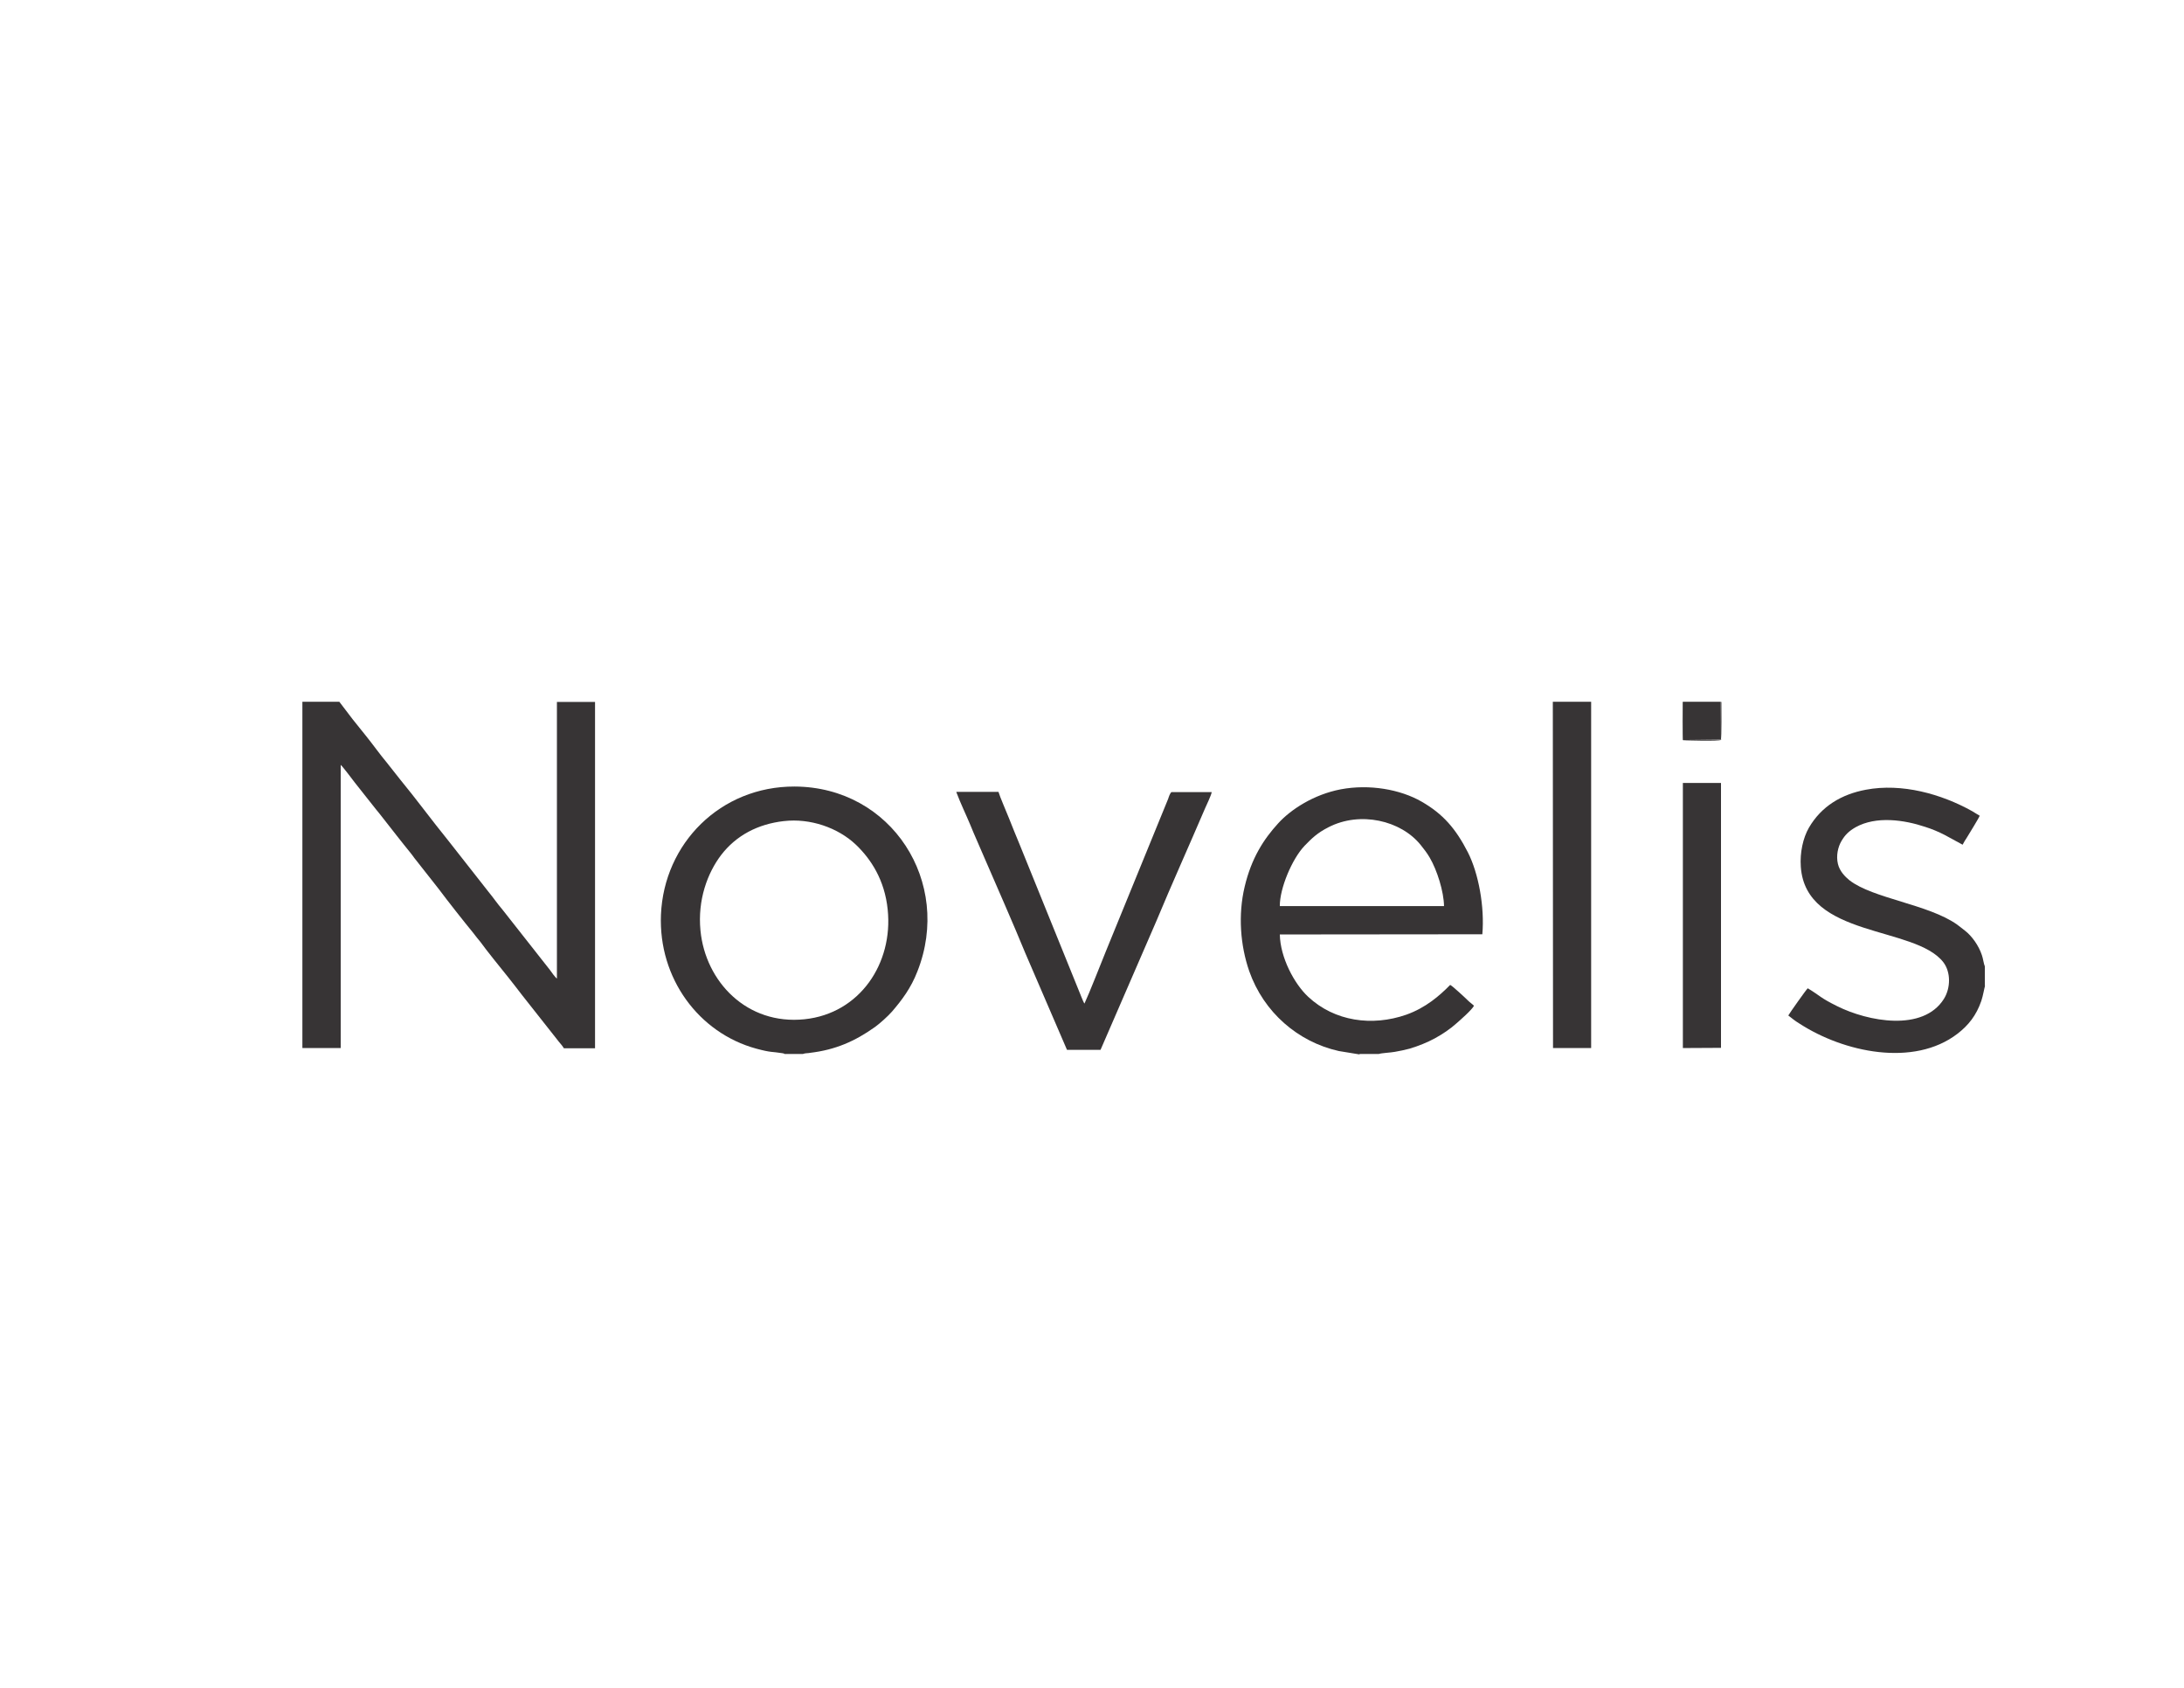
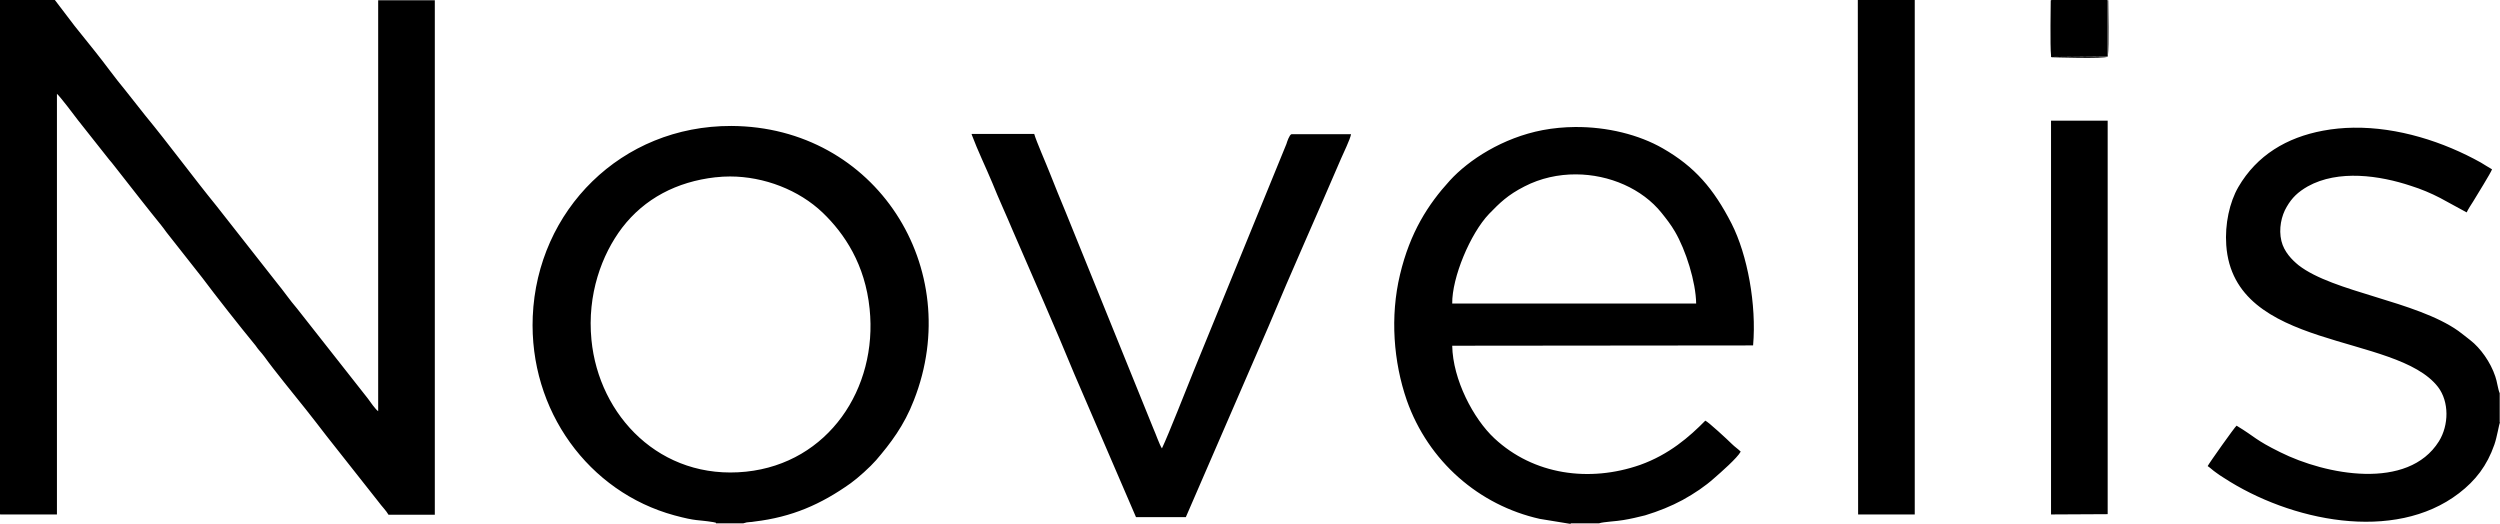
- <svg xmlns="http://www.w3.org/2000/svg" xml:space="preserve" width="11in" height="8.5in" version="1.1" style="shape-rendering:geometricPrecision; text-rendering:geometricPrecision; image-rendering:optimizeQuality; fill-rule:evenodd; clip-rule:evenodd" viewBox="0 0 11000 8500">
-   <defs>
-     <style type="text/css">
-    
+ <svg xmlns="http://www.w3.org/2000/svg" xml:space="preserve" width="8.475in" height="1.776in" version="1.1" style="clip-rule:evenodd;fill-rule:evenodd;image-rendering:optimizeQuality;shape-rendering:geometricPrecision;text-rendering:geometricPrecision" viewBox="0 0 8475.017 1776.001" id="svg4811">
+   <defs id="defs4789">
+     <style type="text/css" id="style4787">
    .fil0 {fill:#373435}
-    
-   </style>
+    </style>
  </defs>
-   <g id="__x0023_Layer_x0020_1">
-     <path class="fil0" d="M1524 5278l192 0 0 -1426c10,8 62,77 71,89l106 134c6,7 12,14 18,22l87 111c25,31 46,59 71,89 7,8 11,15 18,24l122 155c44,59 129,167 176,224 7,8 9,13 17,22 7,8 12,14 18,22 29,41 104,133 140,178 24,30 46,59 70,90l176 223c10,14 27,31 34,44l157 0 0 -1744 -192 0 0 1393c-9,-6 -28,-33 -35,-43l-240 -305c-25,-29 -45,-59 -69,-88l-205 -261c-79,-97 -161,-209 -241,-306l-68 -86c-32,-38 -72,-94 -102,-131 -24,-29 -45,-57 -69,-86l-67 -88 -186 0 0 1743z" />
-     <path class="fil0" d="M6446 4563c-1,-88 61,-237 125,-304 36,-37 63,-64 120,-93 159,-82 365,-35 465,90 16,20 31,39 45,63 37,63 71,171 72,244l-827 0zm402 745l0 0 96 0c13,-5 62,-7 82,-11 25,-4 50,-10 74,-16 46,-14 88,-31 127,-52 40,-22 77,-47 107,-74 22,-19 79,-69 90,-90 -9,-9 -20,-16 -30,-26 -15,-15 -80,-75 -90,-79 -54,55 -123,115 -221,150 -172,60 -361,34 -494,-90 -71,-66 -141,-199 -143,-314l1020 -1c12,-138 -19,-307 -73,-413 -61,-119 -125,-193 -233,-255 -108,-62 -263,-89 -407,-62 -136,26 -251,101 -315,171 -74,81 -135,176 -169,319 -34,142 -22,296 23,426 73,207 245,356 451,402l104 17z" />
-     <path class="fil0" d="M3949 4135c130,-15 271,32 363,120 74,71 144,176 159,326 28,270 -140,523 -419,552 -290,30 -499,-189 -524,-447 -15,-154 35,-289 104,-380 76,-99 185,-156 316,-171zm1 1173l0 0 93 0 11 -3c3,0 7,-1 9,-1 6,0 11,-1 18,-2 126,-15 225,-58 326,-130 25,-18 66,-55 86,-78 48,-56 95,-117 128,-203 176,-447 -129,-928 -619,-930 -373,-1 -658,286 -673,646 -13,319 190,595 480,674 78,21 76,14 132,23l9 2z" />
-     <path class="fil0" d="M9997 4966l0 -99c-6,-13 -9,-41 -15,-57 -16,-48 -50,-96 -85,-123 -13,-10 -25,-20 -40,-31 -144,-102 -424,-131 -542,-223 -22,-18 -49,-45 -58,-82 -10,-41 0,-86 18,-116 18,-31 38,-50 71,-69 104,-58 245,-37 350,-2 35,11 68,25 99,41l90 49c4,-9 16,-28 22,-37 12,-20 60,-97 64,-109 -13,-7 -24,-15 -38,-23 -156,-87 -354,-142 -535,-108 -123,23 -224,83 -287,191 -30,52 -46,126 -41,197 25,360 575,296 718,481 38,50 37,129 3,184 -105,168 -384,114 -538,37 -87,-43 -82,-50 -148,-90 -6,4 -93,127 -98,137 9,6 18,15 27,21 8,6 18,13 28,19 224,146 577,221 797,52 56,-43 95,-93 120,-165 9,-26 16,-70 19,-76z" />
-     <path class="fil0" d="M4817 3990c21,56 47,109 70,164 22,55 46,106 69,161 67,155 145,331 209,487l209 485 169 0 281 -648c77,-185 165,-380 245,-567 8,-19 31,-65 34,-83l-202 0c-7,2 -15,26 -17,33l-313 766c-26,64 -85,215 -109,266 -8,-11 -22,-52 -29,-67l-297 -733c-18,-44 -37,-89 -54,-133 -12,-31 -46,-108 -53,-133l-212 0z" />
-     <polygon class="fil0" points="8014,3534 7821,3534 7822,5278 8014,5278 " />
-     <polygon class="fil0" points="8476,5278 8668,5277 8668,3943 8476,3943 " />
-     <polygon class="fil0" points="8476,3727 8668,3725 8667,3534 8477,3534 " />
-     <path class="fil0" d="M8476 3727c1,0 1,0 2,1 0,0 182,6 190,-2 5,-11 2,-165 2,-191l-2 0 1 191 -192 1 1 -192 -3 0c0,10 -3,182 2,192z" />
-   </g>
+   <path style="fill:#000000;fill-opacity:1;stroke-width:1" d="m 0,0 v 1743.001 l 1.018,0.997 H 193.014 V 318.014 c 10,8 62.004,76.989 71.004,88.989 l 105.998,133.993 c 6,7 11.985,14.013 17.985,22.013 l 87.016,111.003 c 25,31 45.984,58.989 70.984,88.989 7,8 11.005,15.007 18.005,24.007 l 122.009,154.989 c 44,59 129.005,166.999 176.005,223.999 7,8 8.988,13.013 16.988,22.013 7,8 12.005,13.993 18.005,21.993 29,41 103.994,132.999 139.994,177.999 24,30 46.007,59.006 70.007,90.006 l 176.005,223.002 c 10,14 26.997,30.986 33.996,43.986 h 157.003 V 0.997 H 1282.003 V 1394.002 c -9,-6 -27.994,-32.989 -34.994,-42.989 l -239.99,-305.013 c -25,-29 -45.01,-58.992 -69.01,-87.992 L 733.012,697.001 c -79,-97 -161.008,-208.99 -241.008,-305.99 l -67.993,-85.999 c -32,-38 -72.01,-94.002 -102.01,-131.002 -24,-29 -44.99,-56.999 -68.99,-85.999 L 186.015,0 Z m 6298.015,0 0.997,1743.998 h 191.996 V 0 Z m 656.006,0 v 0.997 h -2.014 c 0,9.248 -2.552,156.806 1.018,186.89 l -0.021,5.127 1.018,-0.021 190.999,-1.994 -1.018,-190.999 z m -1.018,193.014 c 1,0 1.015,-0.003 2.014,0.997 0,0 181.874,5.974 189.982,-2.014 l -190.979,1.018 z m 192.017,-192.017 0.976,185.994 c 3.57,-28.637 1.017,-161.949 1.017,-185.994 z m 0.976,185.994 c -0.291,2.327 -0.601,4.178 -0.976,5.005 h 0.997 z M 6953.002,408.997 V 1743.998 l 192.017,-0.997 V 408.997 Z m -4473.999,18.005 c -373,-1 -657.994,285.996 -672.994,645.996 -13,319 190.001,595.011 480.001,674.011 78,21 75.999,13.99 131.999,22.99 l 8.992,2.014 v 1.994 h 93.018 l 10.986,-3.011 c 3,0 7.013,-0.997 9.013,-0.997 6,0 10.985,-0.994 17.985,-1.994 126,-15 225.009,-58.005 326.009,-130.005 25,-18 65.998,-55.003 85.998,-78.003 48,-56 94.991,-117.003 127.991,-203.003 176,-447 -128.998,-927.993 -618.998,-929.993 z m 2860.169,3.581 c -36.469,0.297 -73.171,3.667 -109.171,10.417 -136,26 -250.982,101 -314.982,171 -74,81 -135.006,176.01 -169.006,319.01 -34,142 -22.01,295.985 22.99,425.985 73,207 245.009,356.018 451.009,402.018 l 104.004,16.988 0.997,-1.994 h 95.988 c 13,-5 62.011,-7.007 82.011,-11.007 25,-4 49.995,-9.991 73.995,-15.991 46,-14 88.014,-31.002 127.014,-52.002 40,-22 76.995,-46.995 106.995,-73.995 22,-19 78.986,-69.007 89.986,-90.007 -9,-9 -19.989,-16.001 -29.989,-26.001 -15,-15 -80.007,-75 -90.007,-79 -54,55 -122.988,115.004 -220.988,150.004 -172,60 -360.998,33.993 -493.998,-90.007 -71,-66 -141.005,-199.006 -143.005,-314.006 l 1019.999,-0.997 c 12,-138 -18.998,-307.005 -72.998,-413.005 -61,-119 -125.012,-192.985 -233.012,-254.985 -81,-46.5 -188.425,-73.319 -297.831,-72.428 z m 2639.059,2.299 c -34.744,0.493 -69.293,3.757 -103.231,10.132 -123,23 -223.987,82.999 -286.987,190.999 -30,52 -45.995,125.981 -40.995,196.981 25,360 574.997,296.018 717.997,481.018 38,50 36.991,129.001 2.991,184.001 -105,168 -384.005,113.987 -538.005,36.987 -87,-43 -81.99,-49.986 -147.99,-89.986 -6,4 -93.002,126.983 -98.002,136.983 9,6 17.998,15.017 26.998,21.017 8,6 17.995,12.982 27.995,18.982 224,146 577.017,221.002 797.017,52.002 56,-43 94.995,-92.998 119.995,-164.998 9,-26 16.002,-69.989 19.002,-75.989 l -0.997,0.997 v -98.999 c -6,-13 -9.015,-41.007 -15.015,-57.007 -16,-48 -50.002,-96.006 -85.001,-123.006 -13,-10 -24.998,-19.985 -39.998,-30.985 -144,-102 -423.992,-131.002 -541.992,-223.002 -22,-18 -49.004,-45.011 -58.004,-82.011 -10,-41 0.01,-85.987 18.005,-115.987 18,-31 38.004,-50.01 71.004,-69.01 104,-58 244.996,-36.994 349.996,-1.994 35,11 67.999,24.995 98.999,40.995 l 90.007,49.011 c 4,-9 15.993,-28.008 21.993,-37.008 12,-20 60.006,-97.009 64.006,-109.009 -13,-7 -24.005,-14.99 -38.005,-22.99 -126.75,-70.688 -281.226,-120.259 -431.783,-118.123 z m -4684.225,21.118 v 1.994 c 21,56 47.007,109.001 70.007,164.001 22,55 45.99,106.011 68.99,161.011 67,155 145.005,331 209.005,487 l 209.005,485.006 h 169.006 l 280.986,-648.01 c 77,-185 164.995,-379.996 244.995,-566.996 8,-19 31.017,-65.008 34.017,-83.008 h -202.006 c -7,2 -15.008,26 -17.008,33 l -312.988,766.012 c -26,64 -85.009,214.991 -109.009,265.991 -8,-11 -21.992,-51.996 -28.992,-66.996 L 3613.016,720.011 c -18,-44 -37.016,-89.016 -54.016,-133.016 -12,-31 -45.999,-107.996 -52.999,-132.996 z m 2048.421,137.105 c 113.684,0.434 224.963,48.869 290.588,130.9 16,20 31.003,38.988 45.003,62.988 37,63 70.981,171.019 71.981,244.019 h -826.986 c -1,-88 61,-237.016 125,-304.016 36,-37 62.995,-63.997 119.995,-92.997 54.656,-28.188 114.869,-41.121 174.418,-40.894 z m -2867.269,7.141 c 115.336,0.15 233.343,45.762 313.843,122.762 74,71 144.017,175.989 159.017,325.989 28,270 -140.006,523.002 -419.006,552.002 -290,30 -499.007,-189.001 -524.007,-447.001 -15,-154 35.004,-288.985 104.004,-379.985 76,-99 184.999,-156 315.999,-171 h 0.997 c 16.25,-1.875 32.677,-2.788 49.154,-2.767 z" id="path4792" />
</svg>
